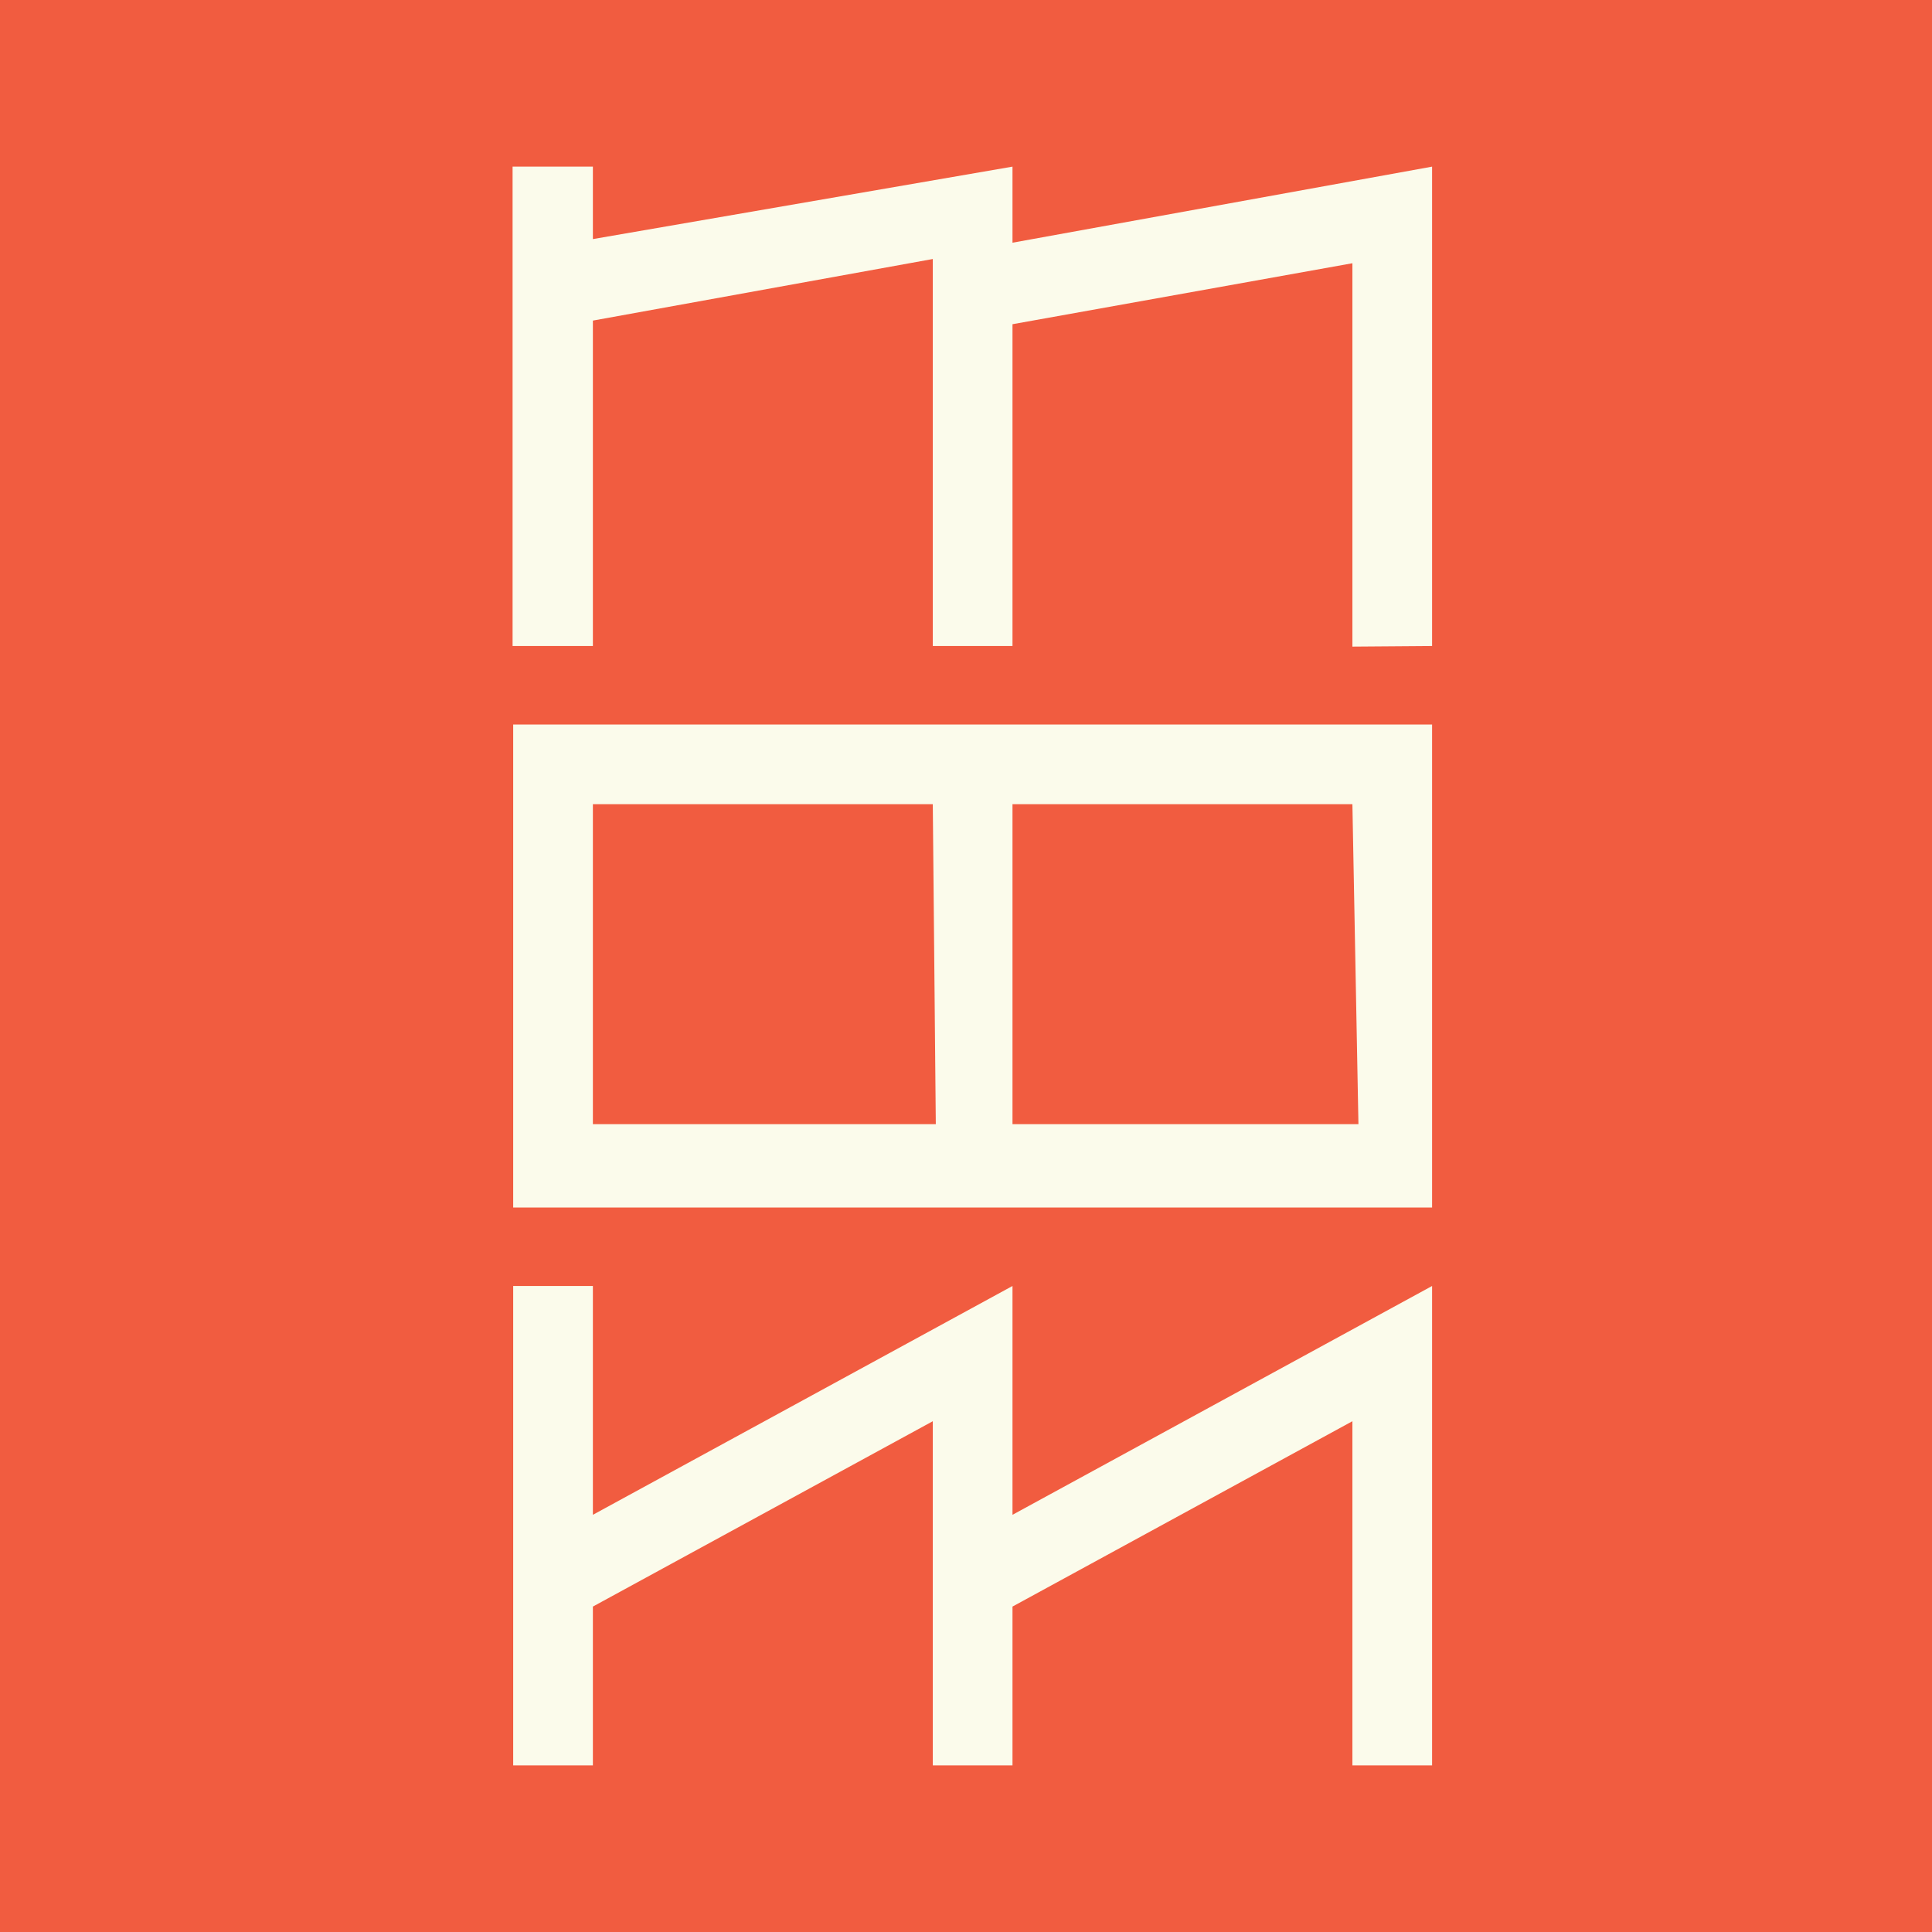
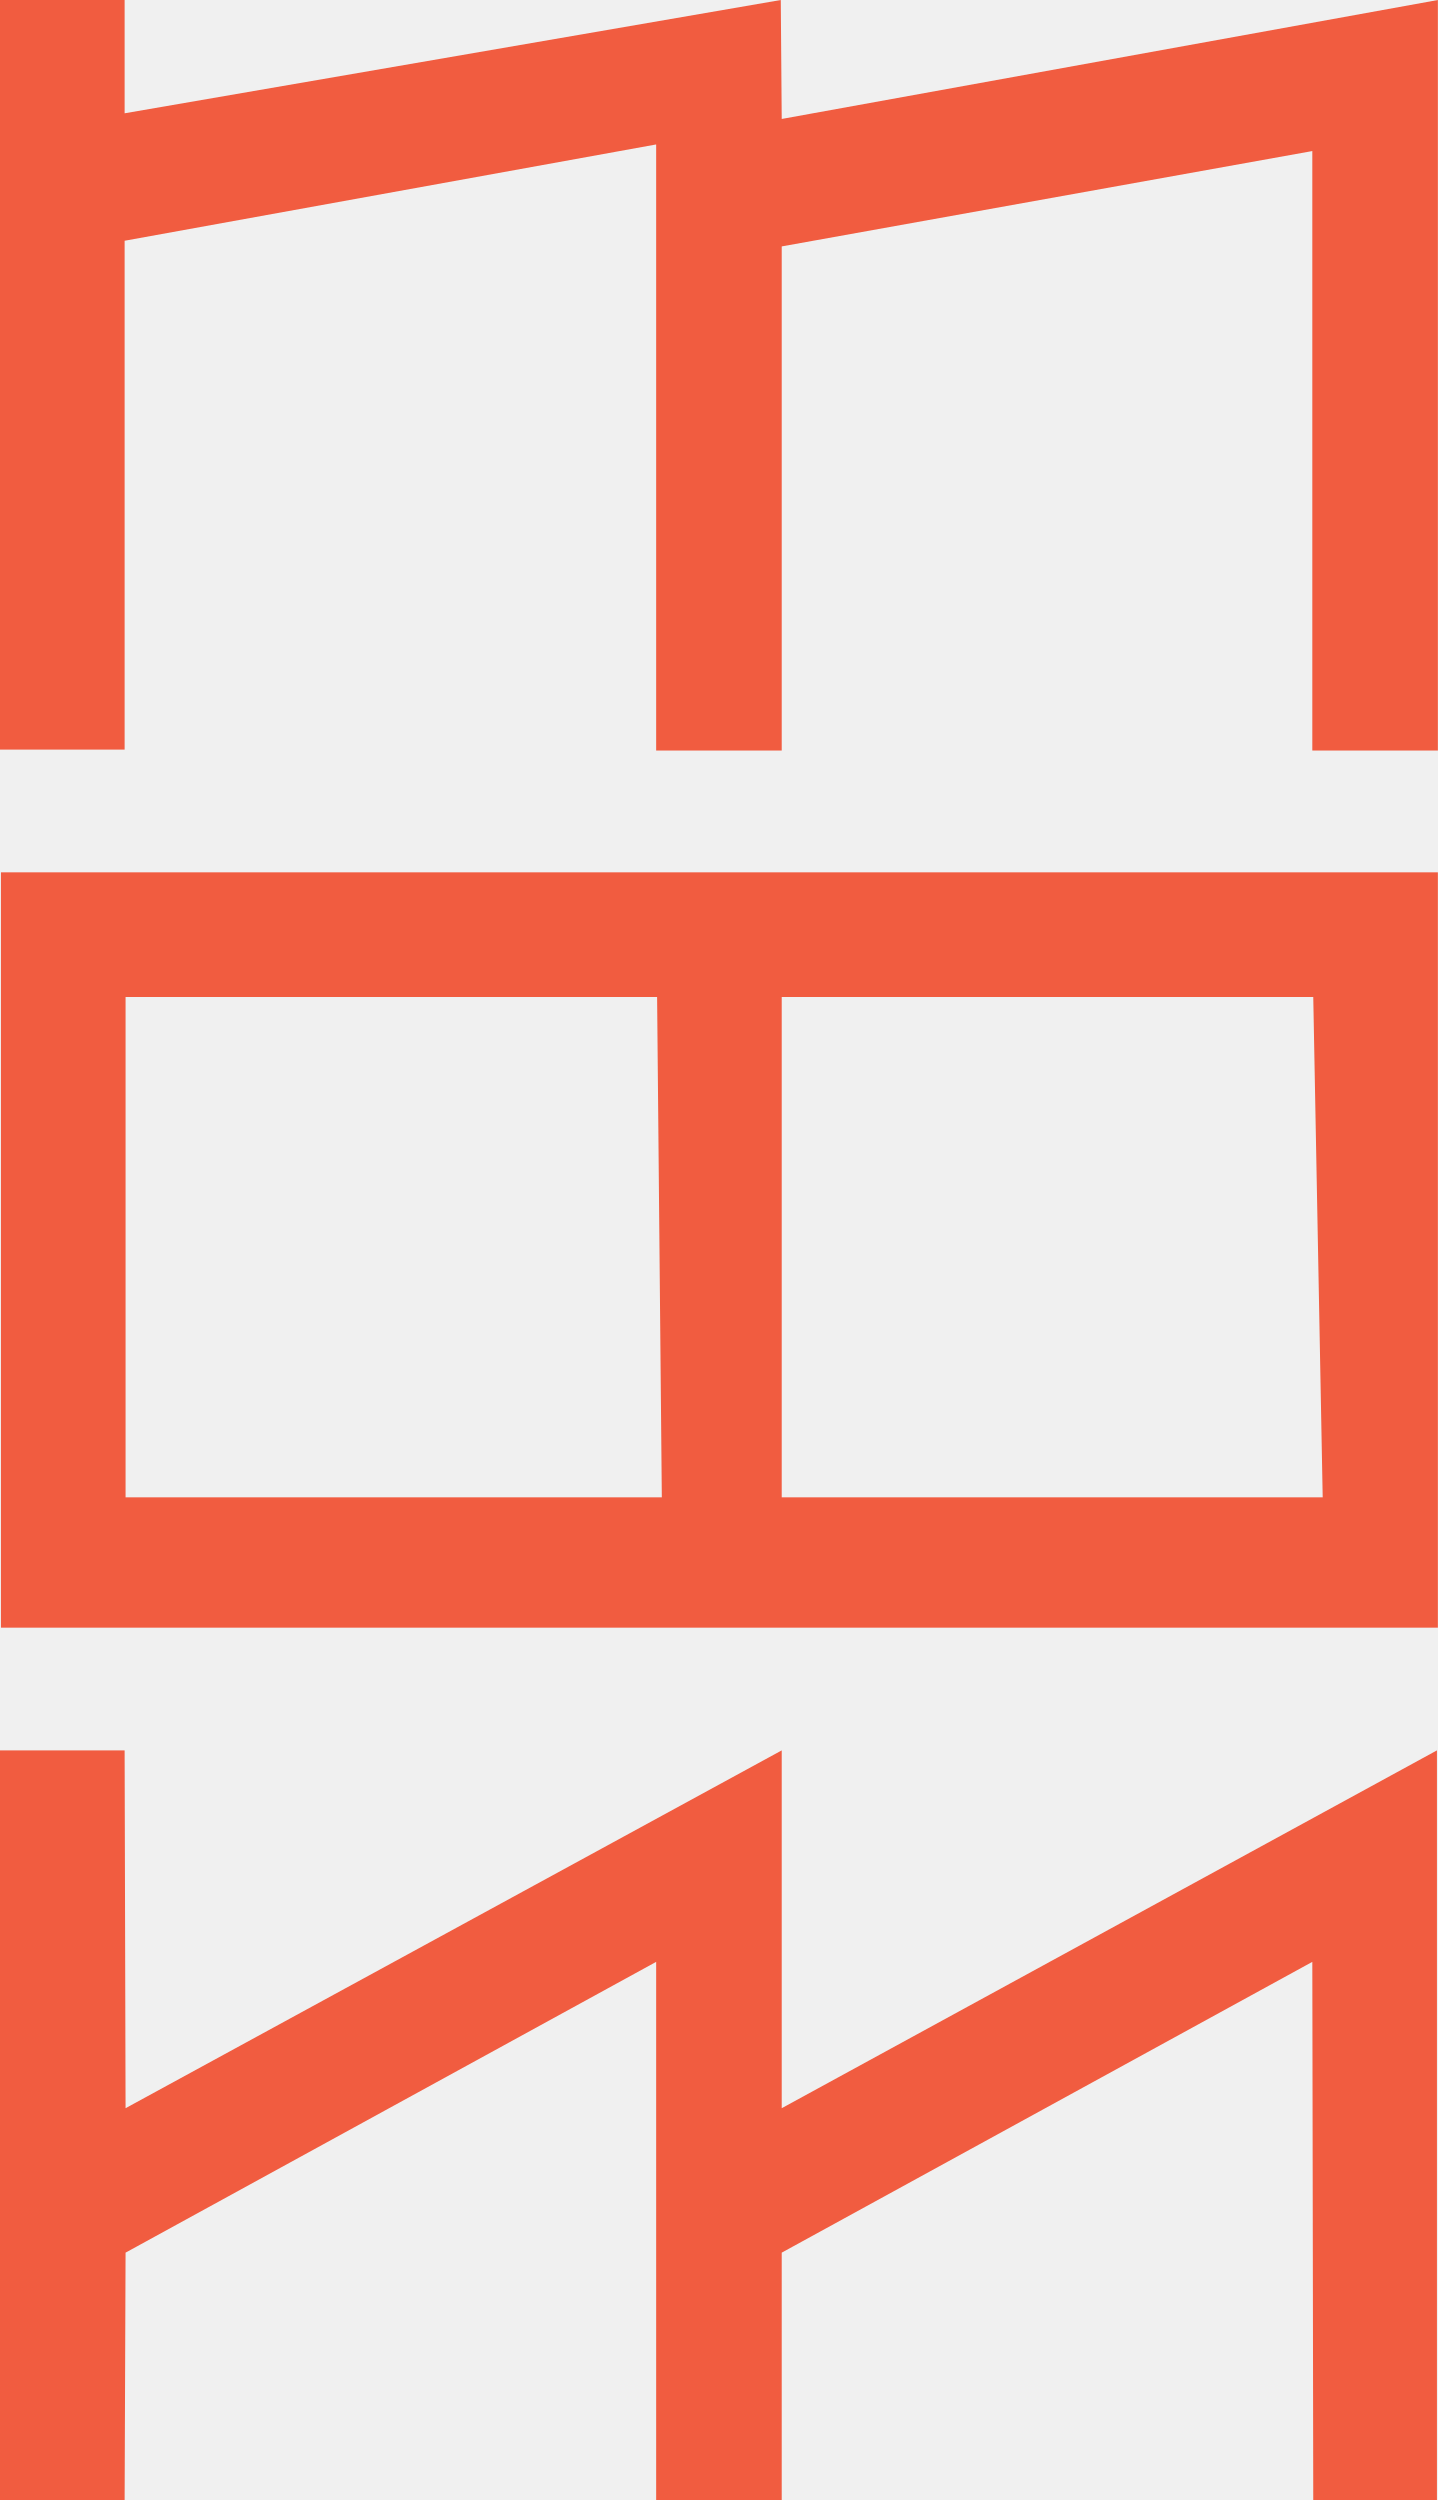
- <svg xmlns="http://www.w3.org/2000/svg" viewBox="0 0 32 32">
+ <svg xmlns="http://www.w3.org/2000/svg" viewBox="0 0 15.23 26.48">
  <defs>
-     <style>.cls-1{fill:#fff;}.cls-2{fill:#f15c40;}.cls-3{fill:#fbfbeb;}</style>
+     <style>.cls-1{fill:#f15c40;}</style>
  </defs>
-   <g id="Layer_2" data-name="Layer 2">
-     <rect class="cls-1" width="32" height="32" />
-     <rect class="cls-2" width="32" height="32" />
-   </g>
  <g id="Layer_1" data-name="Layer 1">
-     <path class="cls-3" d="M8.5,12V20H23.72V12Zm7,6.62H9.82v-5.3h5.63Zm7,0H16.77v-5.3H22.4Z" />
-     <polygon class="cls-3" points="23.72 2.76 23.72 10.7 22.4 10.71 22.4 4.36 16.77 5.37 16.77 10.7 15.45 10.7 15.45 4.29 9.82 5.31 9.82 10.7 8.49 10.7 8.49 2.76 9.82 2.76 9.82 3.96 16.77 2.76 16.77 4.02 23.72 2.76" />
-     <polygon class="cls-3" points="23.72 21.3 23.72 29.24 22.4 29.24 22.4 23.54 16.77 26.61 16.77 29.24 15.45 29.24 15.45 23.54 9.82 26.61 9.82 29.24 8.5 29.24 8.5 21.3 9.82 21.3 9.82 25.09 16.77 21.3 16.77 25.09 23.72 21.3" />
+     <path class="cls-1" d="M15.88,26.69" transform="translate(-8.49 -2.76)" />
+     <path class="cls-1" d="M8.5,12V20H23.72V12Zm7,6.62H9.82v-5.3h5.63Zm7,0H16.77v-5.3H22.4Z" transform="translate(-8.49 -2.76)" />
+     <polygon class="cls-1" points="15.23 0 15.23 7.95 13.9 7.95 13.9 1.6 8.28 2.61 8.28 7.95 6.95 7.95 6.95 1.53 1.32 2.55 1.32 7.94 0 7.94 0 0 1.32 0 1.32 1.2 8.27 0 8.28 1.26 15.23 0" />
+     <polygon class="cls-1" points="15.22 18.54 15.22 26.48 13.91 26.48 13.9 20.78 8.28 23.86 8.28 26.48 6.95 26.48 6.95 20.78 1.33 23.86 1.32 26.48 0 26.48 0 18.54 1.32 18.54 1.33 22.33 8.28 18.54 8.28 22.33 15.22 18.54" />
  </g>
</svg>
